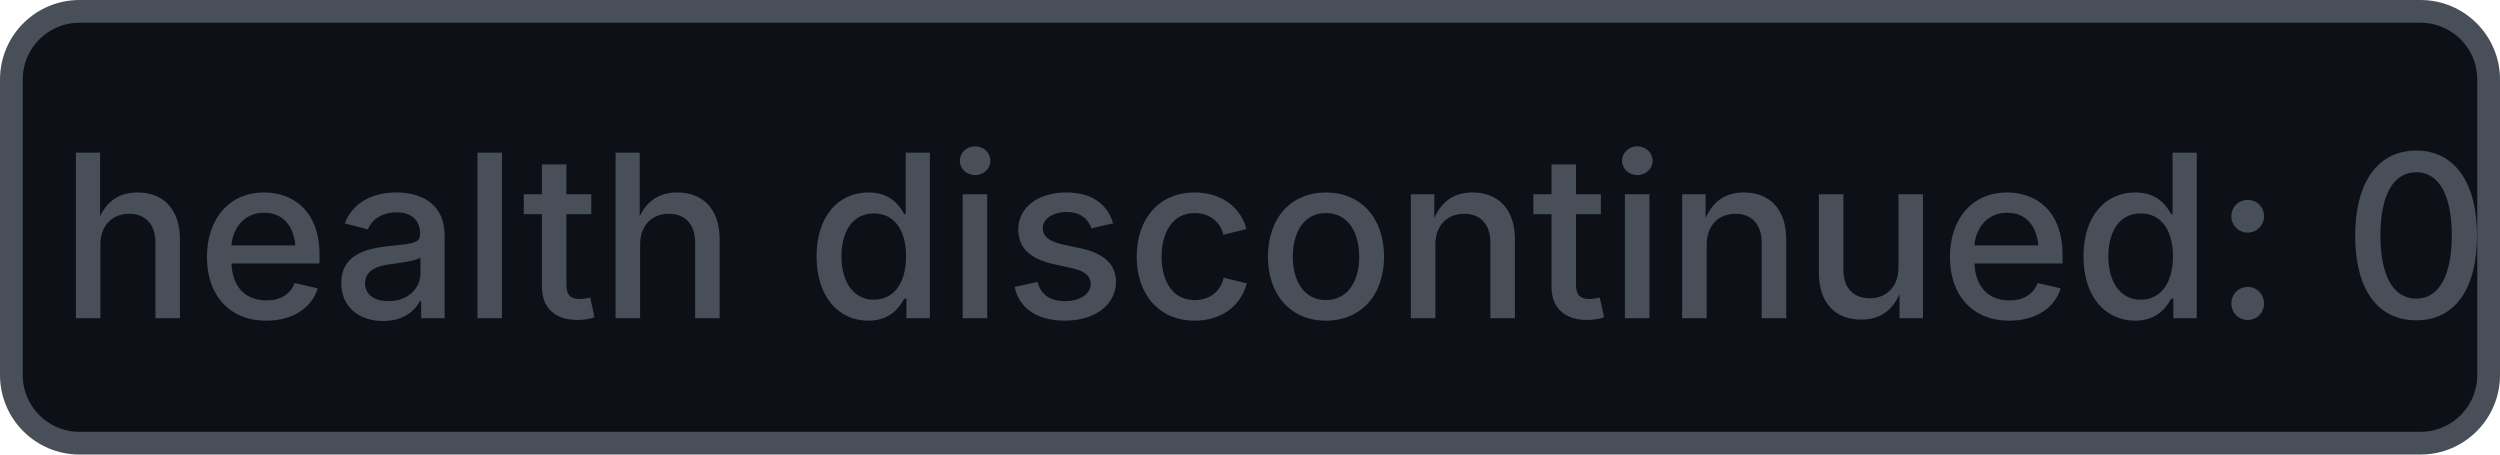
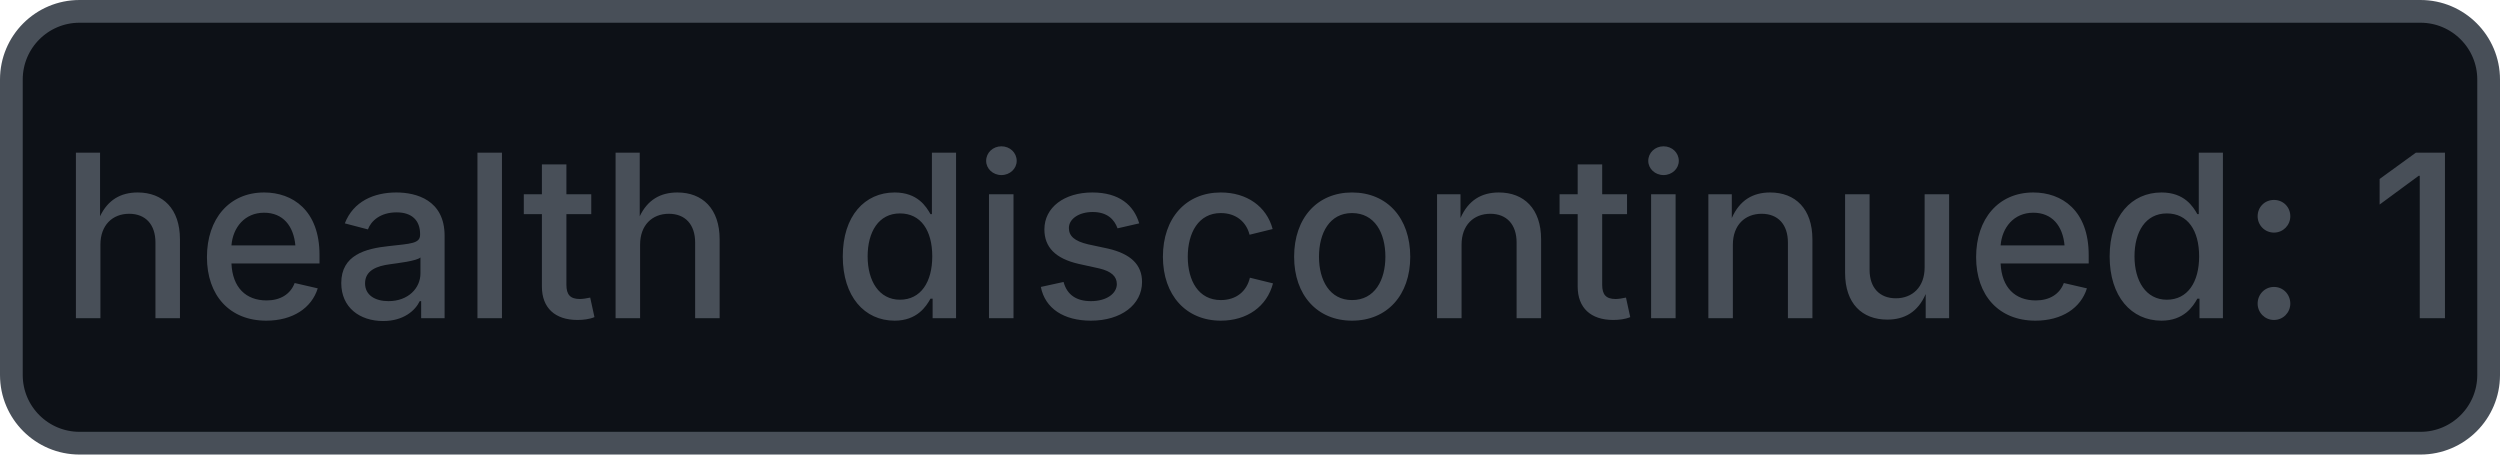
- <svg xmlns="http://www.w3.org/2000/svg" width="110" height="20" role="img" aria-label="health: discontinued: 0">
+ <svg xmlns="http://www.w3.org/2000/svg" width="110" height="20" role="img" aria-label="health: discontinued: 1">
  <rect x="0.5" y="0.5" width="109" height="19" rx="3" fill="#0d1117" stroke="#484f58" stroke-width="1" />
  <g fill="#484f58" text-anchor="middle" font-family="-apple-system,BlinkMacSystemFont,Segoe UI,sans-serif" font-size="10" font-weight="500">
    <text x="17.5" y="14">health</text>
-     <text x="72.5" y="14" textLength="68" lengthAdjust="spacingAndGlyphs">discontinued: 0</text>
+     <text x="72.5" y="14" textLength="68" lengthAdjust="spacingAndGlyphs">discontinued: 1</text>
  </g>
</svg>
